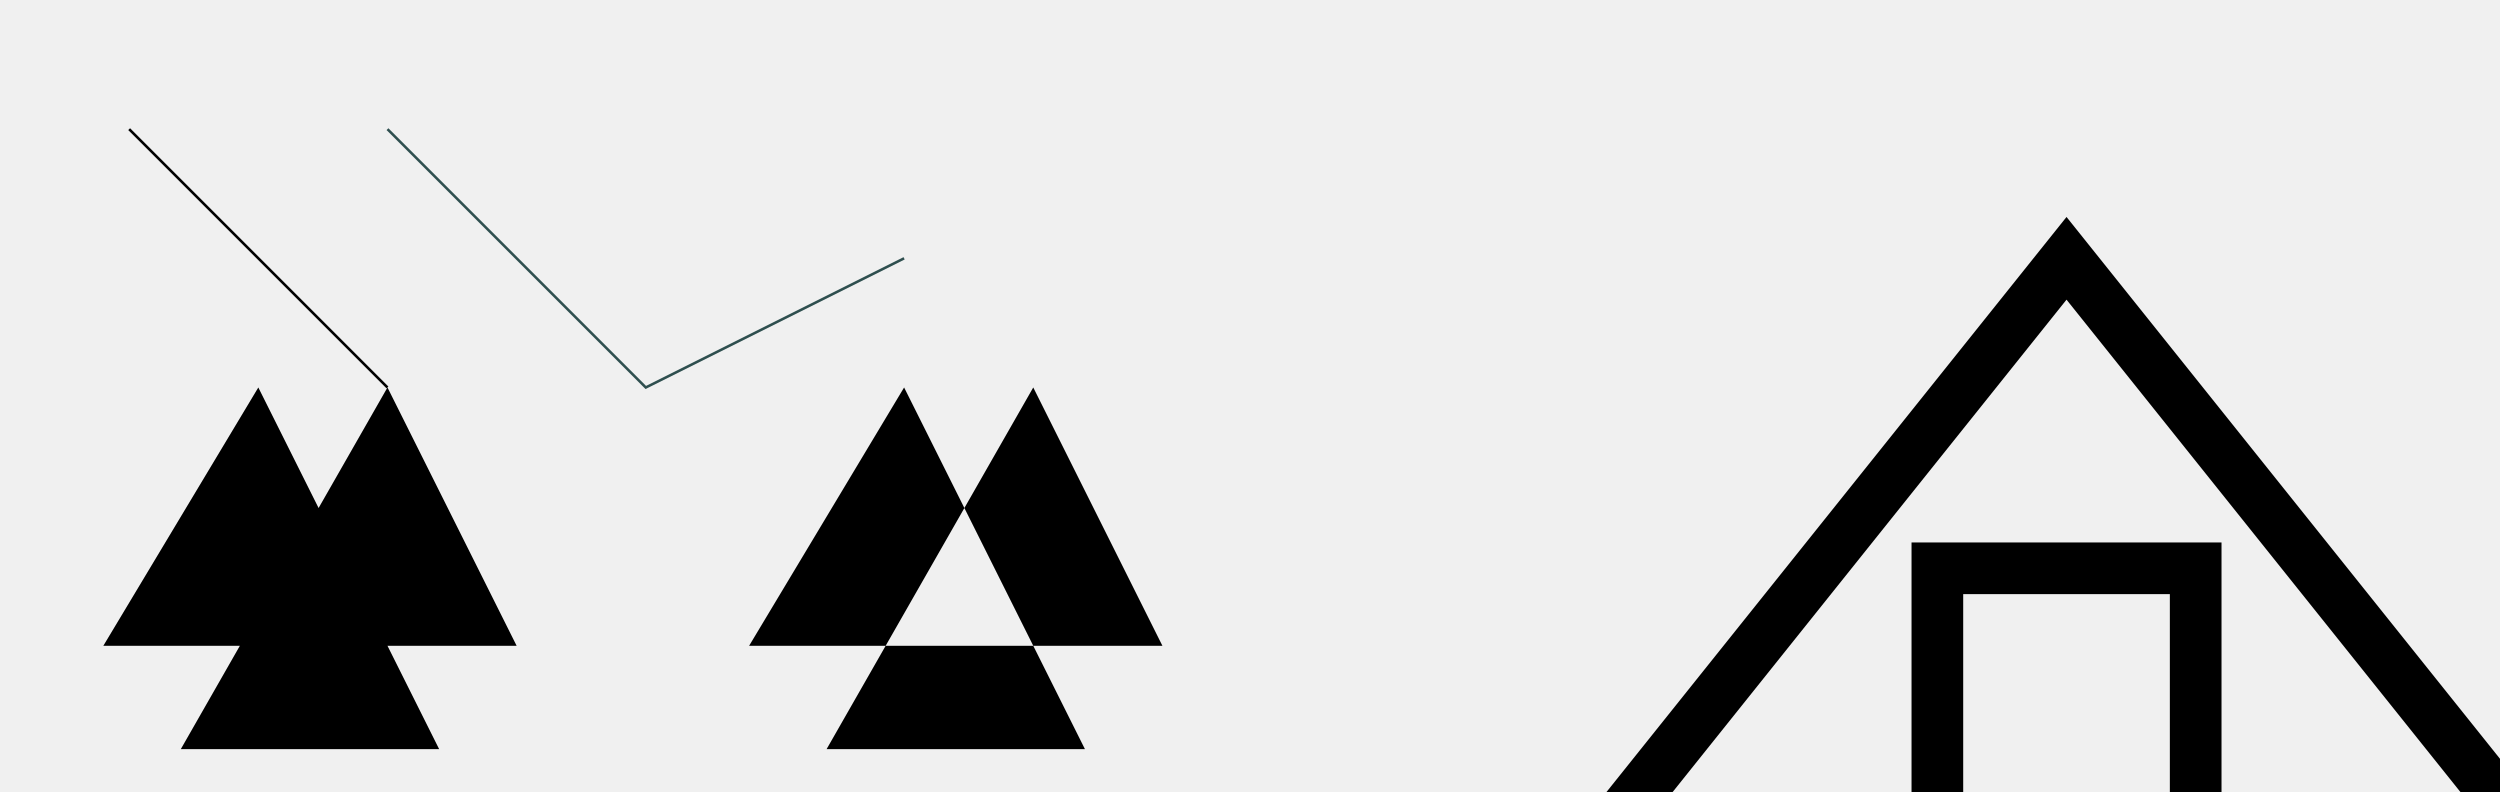
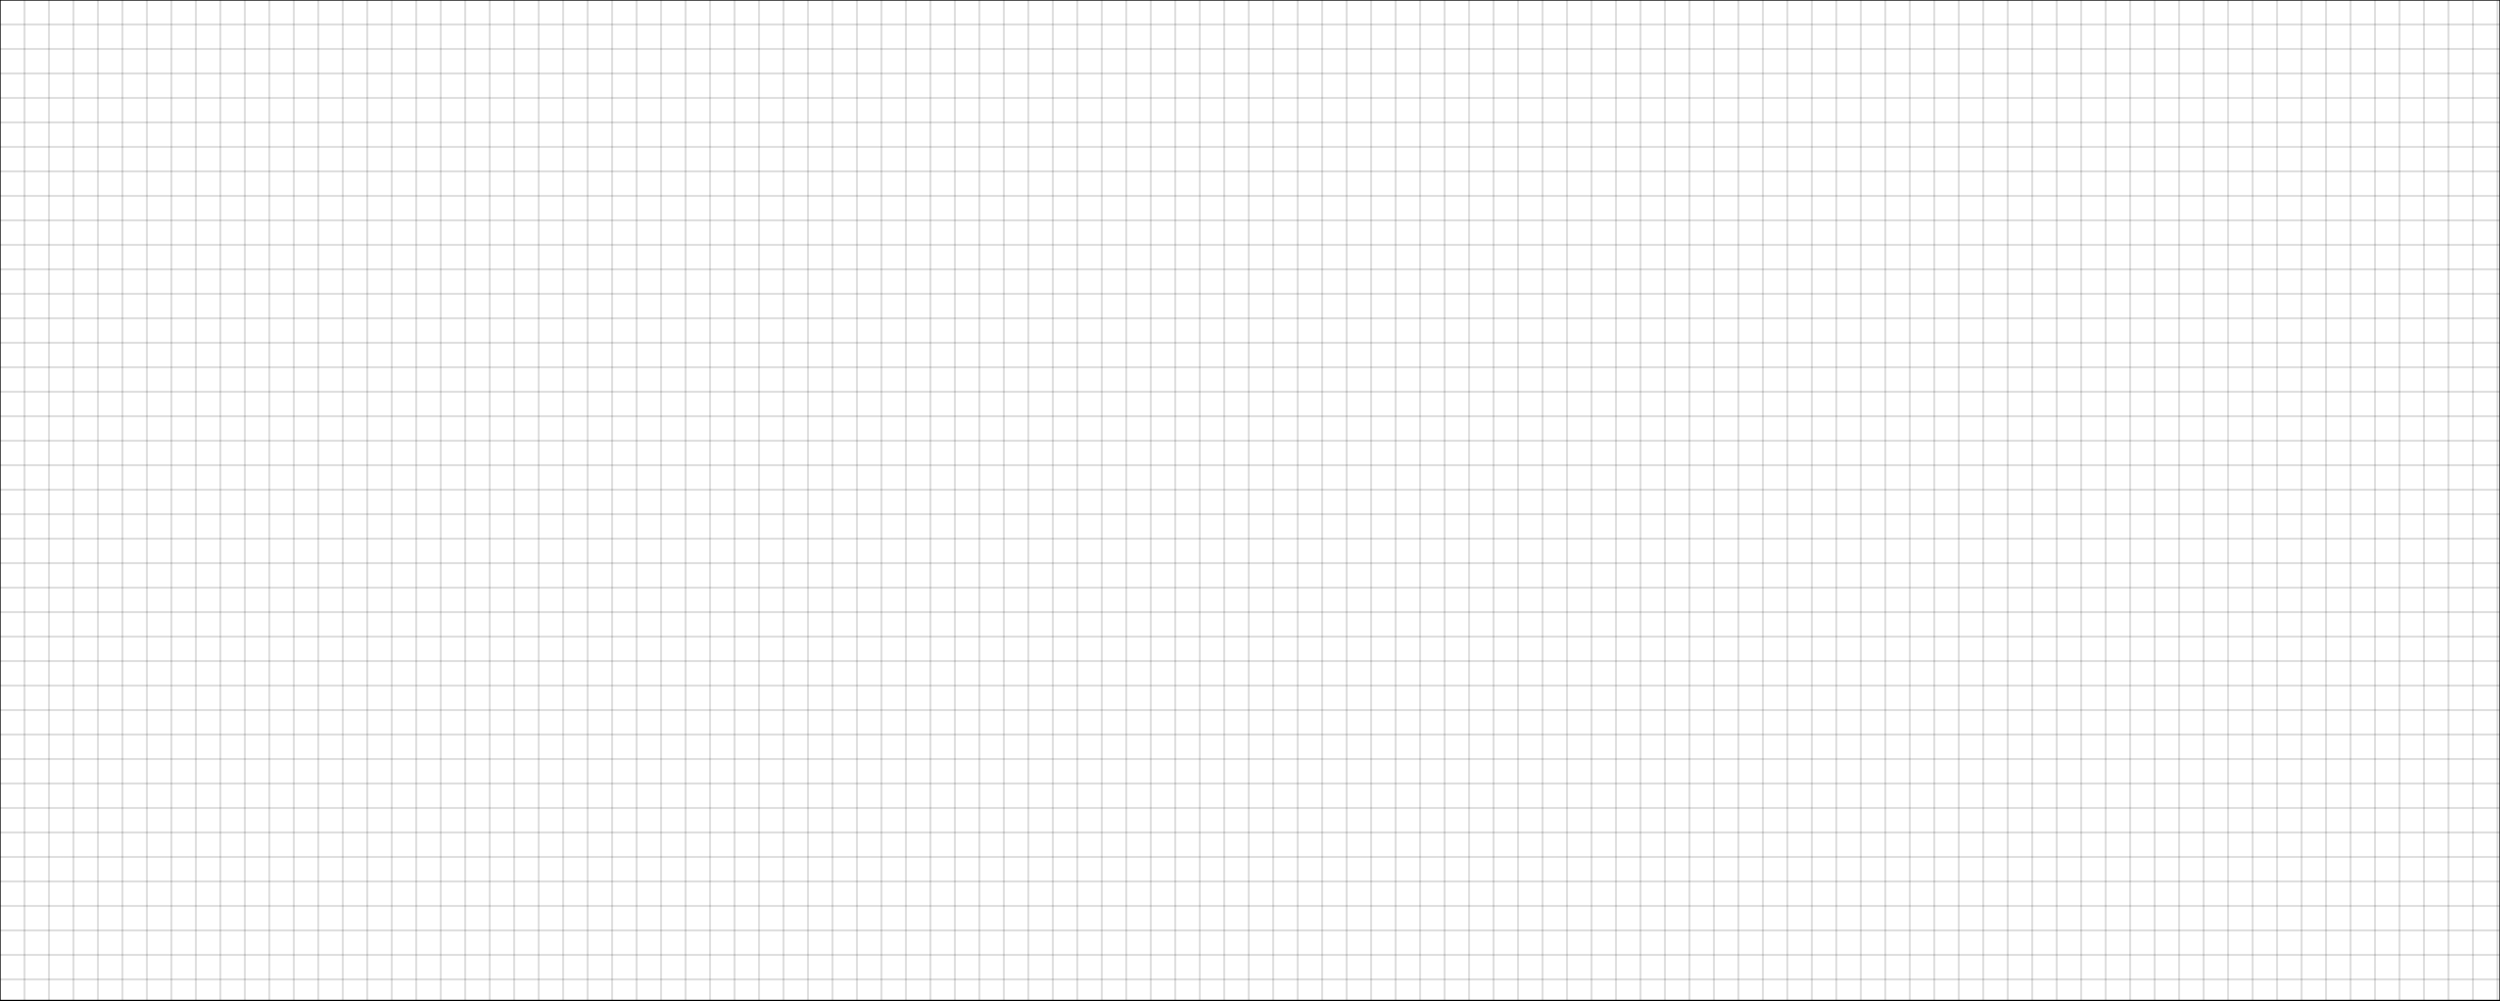
<svg xmlns="http://www.w3.org/2000/svg">
  <path stroke="black" d="M 50 50 L 150 150" />
  <path d="M 150 50 L 250 150 350 100" fill="none" stroke="darkslategray" />
  <path d="M 70,290 L 150,150 200,250 40,250 100,150 170,290" />
+   <path fill-rule="evenodd" d="M 70 140 L 150,0 200,100 L 40,100 100,0 L 170,140 70 140" />
+   <path fill="red" fill-rule="evenodd" d="M 70 140 Q 150,0 200,100 Q 40,100 100,0 Q 170,140 70 140" />
  <path d="M 70,290 L 150,150 200,250 40,250 100,150 170,290" fill-rule="evenodd" transform="translate(250,0)" />
-   <path d="M 100,350 300,100 500,350" fill="none" stroke="black" stroke-width="20" transform="translate(500,0)" />
-   <path d="M 250,320 250,220 350,220 350,320" fill="none" stroke="black" stroke-width="20" transform="translate(500,0)" />
+   <path d="M 100,350 300,100 500,350 z" fill="none" stroke="black" stroke-width="20" transform="translate(500,0)" />
+   <path d="M 250,320 250,220 350,220 350,320 z" fill="none" stroke="black" stroke-width="20" transform="translate(500,0)" />
+   <path d="M 100 200 Q 200,400 300,200" fill="none" stroke="blue" />
+   <path d="M 100 200 L 200,400 300,200" fill="none" stroke="red" />
+   <path id="H" fill="#bbb" fill-rule="evenodd" d="M 70 140 L 150,0 200,100 L 40,100 100,0 L 170,140 70 140" />
+   <path id="X" fill="#b42" fill-rule="evenodd" d="M 70 140 Q 150,0 200,100 Q 40,100 100,0 Q 170,140 70 140" />
+   <path fill="#c53" fill-rule="evenodd" opacity=".5" d="M 70 140 C 17.5 ,140 150,0 200,100 C 220, 140 40,100 100,0 C 127,-47 170,140 70 140" />
+   <path stroke="darkslategray" stroke-width="6" fill="none" stroke-linecap="round" d="M50,100   A100,50 0 0 1 250,100   A80,40 0 0 1 90,100   A60,30 0 0 1 210,100   A40,20 0 0 1 130,100   A20,10 0 0 1 170,100" />
+   <defs>
+     <pattern id="Pattern01" width="10" height="10" patternUnits="userSpaceOnUse">
+       <rect width="10" height="10" fill="#FFFFFF" stroke="#000000" stroke-width="0.1" />
+     </pattern>
+   </defs>
+   <rect id="Background" x="0" y="0" width="100%" height="100%" fill="url(#Pattern01)" stroke-width="0.5" stroke="#000000" />
</svg>
